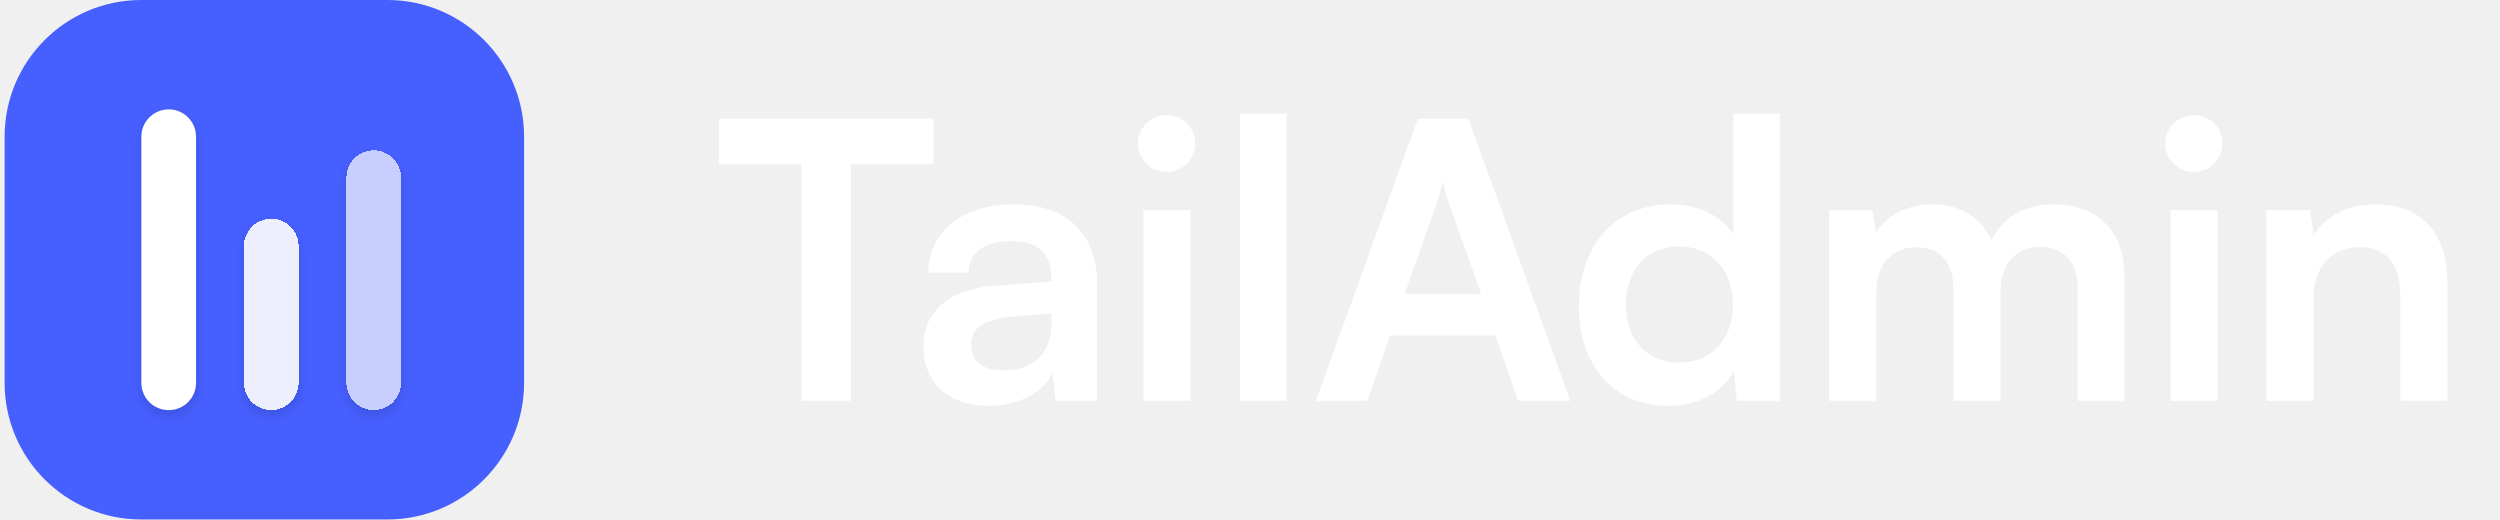
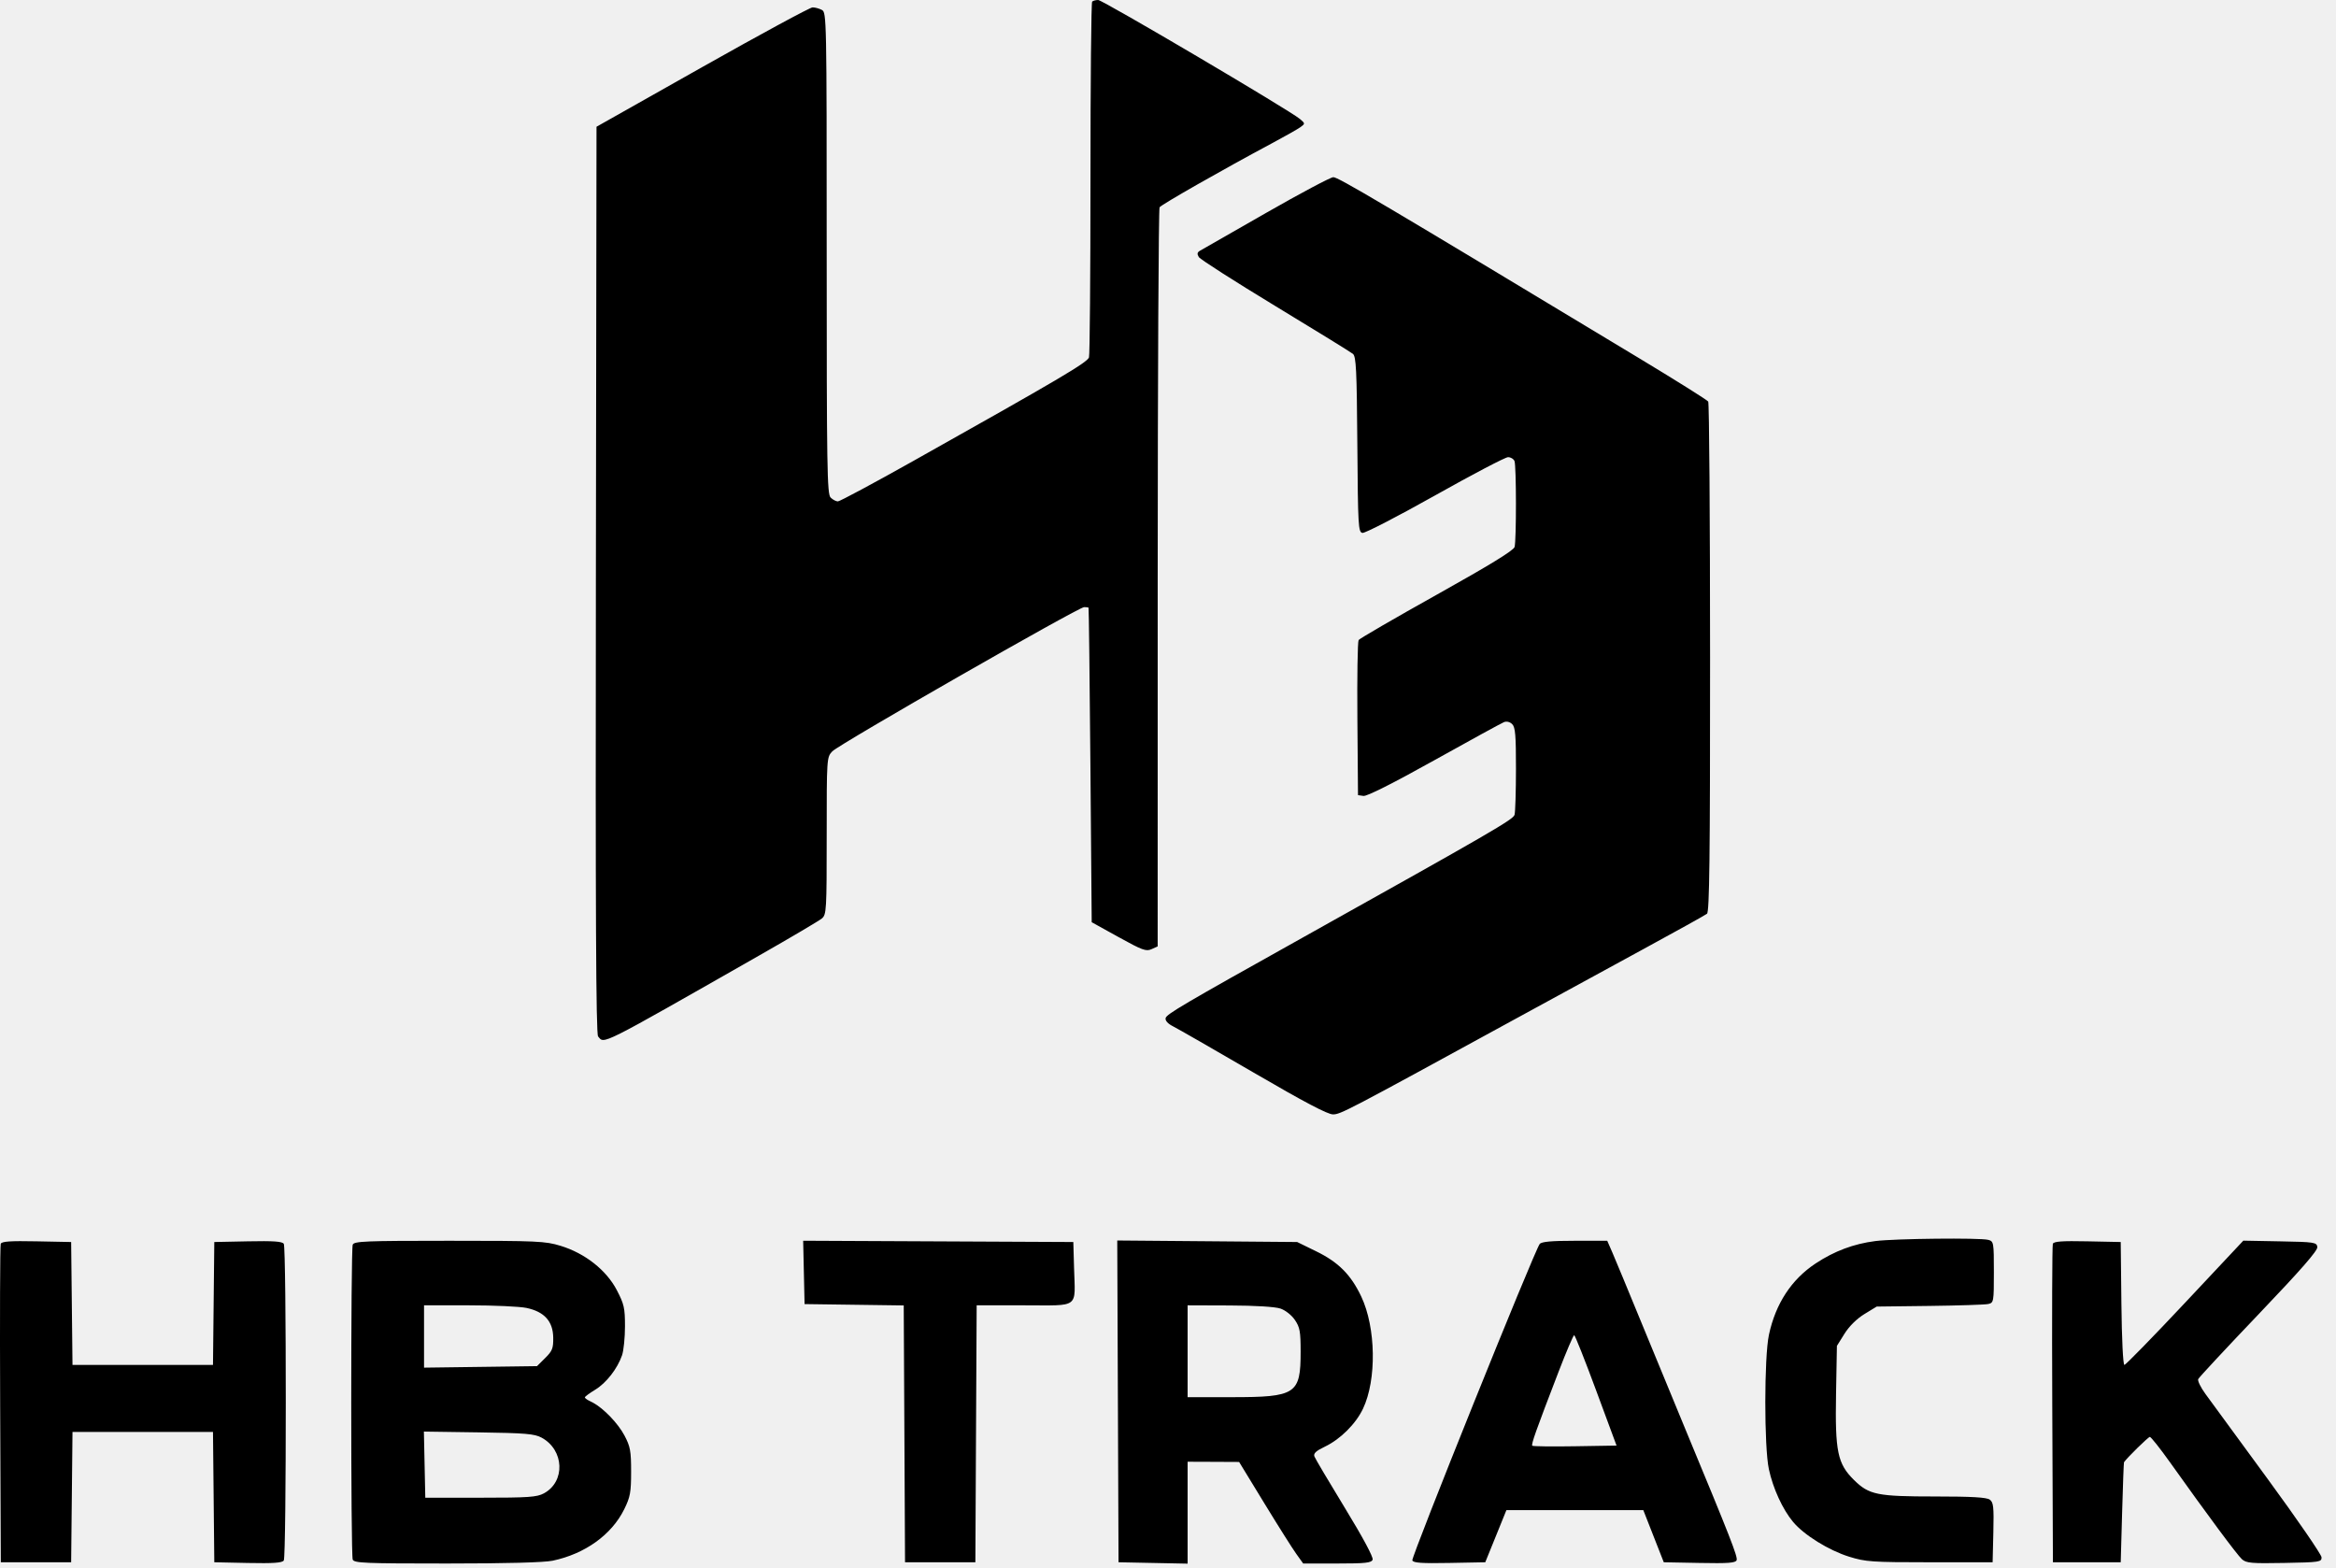
- <svg xmlns="http://www.w3.org/2000/svg" width="231" height="48" viewBox="0 0 231 48" fill="none">
-   <path d="M0.426 12.632C0.426 5.655 6.081 0 13.057 0H35.794C42.77 0 48.426 5.655 48.426 12.632V35.368C48.426 42.345 42.77 48 35.794 48H13.057C6.081 48 0.426 42.345 0.426 35.368V12.632Z" fill="#465FFF" />
-   <g filter="url(#filter0_d_3903_56743)">
-     <path d="M13.062 12.632C13.062 11.237 14.193 10.106 15.588 10.106C16.983 10.106 18.114 11.237 18.114 12.632V35.369C18.114 36.764 16.983 37.895 15.588 37.895C14.193 37.895 13.062 36.764 13.062 35.369V12.632Z" fill="white" />
-   </g>
-   <g filter="url(#filter1_d_3903_56743)">
-     <path d="M22.539 22.735C22.539 21.34 23.67 20.209 25.065 20.209C26.461 20.209 27.592 21.34 27.592 22.735V35.367C27.592 36.762 26.461 37.893 25.065 37.893C23.67 37.893 22.539 36.762 22.539 35.367V22.735Z" fill="white" fill-opacity="0.9" shape-rendering="crispEdges" />
-   </g>
-   <g filter="url(#filter2_d_3903_56743)">
-     <path d="M32.008 16.419C32.008 15.024 33.139 13.893 34.534 13.893C35.929 13.893 37.06 15.024 37.06 16.419V35.366C37.06 36.761 35.929 37.893 34.534 37.893C33.139 37.893 32.008 36.761 32.008 35.366V16.419Z" fill="white" fill-opacity="0.7" shape-rendering="crispEdges" />
-   </g>
-   <path d="M66.426 15.172H74.058V37.036H78.624V15.172H86.257V10.964H66.426V15.172Z" fill="white" />
-   <path d="M91.352 37.5C94.098 37.5 96.488 36.252 97.237 34.433L97.558 37.036H101.375V26.336C101.375 21.45 98.45 18.882 93.706 18.882C88.927 18.882 85.788 21.378 85.788 25.195H89.497C89.497 23.34 90.924 22.27 93.492 22.27C95.704 22.27 97.13 23.233 97.13 25.623V26.015L91.851 26.407C87.678 26.729 85.324 28.762 85.324 32.007C85.324 35.324 87.607 37.5 91.352 37.5ZM92.779 34.219C90.817 34.219 89.747 33.434 89.747 31.829C89.747 30.402 90.781 29.511 93.492 29.261L97.166 28.976V29.903C97.166 32.614 95.454 34.219 92.779 34.219Z" fill="white" />
-   <path d="M107.825 15.886C109.252 15.886 110.429 14.709 110.429 13.246C110.429 11.784 109.252 10.643 107.825 10.643C106.327 10.643 105.15 11.784 105.15 13.246C105.15 14.709 106.327 15.886 107.825 15.886ZM105.649 37.036H110.001V19.417H105.649V37.036Z" fill="white" />
-   <path d="M118.883 37.036V10.5H114.568V37.036H118.883Z" fill="white" />
-   <path d="M126.337 37.036L128.441 31.009H138.179L140.283 37.036H145.098L135.682 10.964H131.009L121.593 37.036H126.337ZM132.757 18.739C133.007 18.026 133.221 17.241 133.328 16.742C133.399 17.277 133.649 18.061 133.863 18.739L136.859 27.157H129.797L132.757 18.739Z" fill="white" />
-   <path d="M154.165 37.5C156.84 37.5 159.122 36.323 160.192 34.29L160.478 37.036H164.472V10.5H160.157V21.664C159.051 19.916 156.875 18.882 154.414 18.882C149.1 18.882 145.89 22.805 145.89 28.298C145.89 33.755 149.064 37.5 154.165 37.5ZM155.128 33.505C152.096 33.505 150.241 31.294 150.241 28.155C150.241 25.017 152.096 22.77 155.128 22.77C158.159 22.77 160.121 24.981 160.121 28.155C160.121 31.33 158.159 33.505 155.128 33.505Z" fill="white" />
-   <path d="M173.359 37.036V27.049C173.359 24.196 175.035 22.841 177.104 22.841C179.172 22.841 180.492 24.16 180.492 26.622V37.036H184.843V27.049C184.843 24.16 186.448 22.805 188.553 22.805C190.621 22.805 191.977 24.125 191.977 26.657V37.036H196.292V25.516C196.292 21.45 193.938 18.882 189.658 18.882C186.983 18.882 184.915 20.201 184.023 22.235C183.096 20.201 181.241 18.882 178.566 18.882C176.034 18.882 174.25 20.023 173.359 21.485L173.002 19.417H169.007V37.036H173.359Z" fill="white" />
-   <path d="M202.74 15.886C204.167 15.886 205.344 14.709 205.344 13.246C205.344 11.784 204.167 10.643 202.74 10.643C201.242 10.643 200.065 11.784 200.065 13.246C200.065 14.709 201.242 15.886 202.74 15.886ZM200.564 37.036H204.916V19.417H200.564V37.036Z" fill="white" />
-   <path d="M213.763 37.036V27.549C213.763 24.695 215.403 22.841 218.078 22.841C220.325 22.841 221.788 24.267 221.788 27.228V37.036H226.139V26.194C226.139 21.628 223.856 18.882 219.434 18.882C217.044 18.882 214.904 19.916 213.798 21.7L213.442 19.417H209.411V37.036H213.763Z" fill="white" />
-   <defs>
-     <filter id="filter0_d_3903_56743" x="12.062" y="9.606" width="7.053" height="29.79" filterUnits="userSpaceOnUse" color-interpolation-filters="sRGB">
-       <feFlood flood-opacity="0" result="BackgroundImageFix" />
-       <feColorMatrix in="SourceAlpha" type="matrix" values="0 0 0 0 0 0 0 0 0 0 0 0 0 0 0 0 0 0 127 0" result="hardAlpha" />
-       <feOffset dy="0.5" />
-       <feGaussianBlur stdDeviation="0.5" />
-       <feComposite in2="hardAlpha" operator="out" />
-       <feColorMatrix type="matrix" values="0 0 0 0 0 0 0 0 0 0 0 0 0 0 0 0 0 0 0.12 0" />
-       <feBlend mode="normal" in2="BackgroundImageFix" result="effect1_dropShadow_3903_56743" />
-       <feBlend mode="normal" in="SourceGraphic" in2="effect1_dropShadow_3903_56743" result="shape" />
-     </filter>
-     <filter id="filter1_d_3903_56743" x="21.539" y="19.709" width="7.053" height="19.684" filterUnits="userSpaceOnUse" color-interpolation-filters="sRGB">
-       <feFlood flood-opacity="0" result="BackgroundImageFix" />
-       <feColorMatrix in="SourceAlpha" type="matrix" values="0 0 0 0 0 0 0 0 0 0 0 0 0 0 0 0 0 0 127 0" result="hardAlpha" />
-       <feOffset dy="0.5" />
-       <feGaussianBlur stdDeviation="0.5" />
-       <feComposite in2="hardAlpha" operator="out" />
-       <feColorMatrix type="matrix" values="0 0 0 0 0 0 0 0 0 0 0 0 0 0 0 0 0 0 0.12 0" />
-       <feBlend mode="normal" in2="BackgroundImageFix" result="effect1_dropShadow_3903_56743" />
-       <feBlend mode="normal" in="SourceGraphic" in2="effect1_dropShadow_3903_56743" result="shape" />
-     </filter>
-     <filter id="filter2_d_3903_56743" x="31.008" y="13.393" width="7.053" height="26" filterUnits="userSpaceOnUse" color-interpolation-filters="sRGB">
-       <feFlood flood-opacity="0" result="BackgroundImageFix" />
-       <feColorMatrix in="SourceAlpha" type="matrix" values="0 0 0 0 0 0 0 0 0 0 0 0 0 0 0 0 0 0 127 0" result="hardAlpha" />
-       <feOffset dy="0.5" />
-       <feGaussianBlur stdDeviation="0.5" />
-       <feComposite in2="hardAlpha" operator="out" />
-       <feColorMatrix type="matrix" values="0 0 0 0 0 0 0 0 0 0 0 0 0 0 0 0 0 0 0.12 0" />
-       <feBlend mode="normal" in2="BackgroundImageFix" result="effect1_dropShadow_3903_56743" />
-       <feBlend mode="normal" in="SourceGraphic" in2="effect1_dropShadow_3903_56743" result="shape" />
-     </filter>
-   </defs>
+ <svg xmlns="http://www.w3.org/2000/svg" width="149" height="100" viewBox="0 0 149 100" fill="none">
+   <path d="M77.001 79.168L82.738 79.217L83.952 79.81C85.374 80.505 86.166 81.301 86.828 82.697C87.764 84.675 87.816 88.002 86.939 89.847C86.477 90.819 85.498 91.794 84.508 92.268C83.938 92.54 83.767 92.701 83.838 92.893C83.891 93.035 84.77 94.519 85.79 96.191C86.928 98.055 87.61 99.326 87.552 99.477C87.473 99.681 87.099 99.722 85.29 99.722H83.123L82.681 99.106C82.438 98.768 81.518 97.311 80.637 95.868L79.036 93.245L77.393 93.237L75.751 93.231V99.731L71.345 99.643L71.304 89.381L71.263 79.12L77.001 79.168ZM28.65 79.138C34.288 79.138 34.776 79.16 35.76 79.461C37.311 79.934 38.674 81.007 39.339 82.279C39.808 83.175 39.864 83.422 39.864 84.591C39.864 85.311 39.78 86.141 39.678 86.438C39.382 87.297 38.67 88.211 37.963 88.639C37.605 88.856 37.309 89.075 37.305 89.127C37.303 89.165 37.401 89.244 37.541 89.321L37.826 89.464C38.507 89.835 39.422 90.783 39.831 91.558C40.203 92.26 40.255 92.545 40.255 93.863C40.255 95.18 40.201 95.479 39.817 96.259C39.016 97.886 37.319 99.107 35.251 99.543C34.707 99.658 32.28 99.722 28.498 99.722C23.265 99.722 22.585 99.694 22.498 99.472C22.372 99.145 22.372 79.724 22.498 79.389C22.585 79.166 23.277 79.138 28.65 79.138ZM145.427 79.174C147.627 79.215 147.768 79.236 147.81 79.534C147.841 79.761 146.774 80.983 144.076 83.809C141.999 85.984 140.261 87.852 140.21 87.962C140.163 88.069 140.372 88.497 140.676 88.912C140.98 89.328 142.768 91.77 144.649 94.339C146.53 96.908 148.073 99.152 148.078 99.326C148.086 99.627 147.967 99.645 145.7 99.686C143.6 99.725 143.277 99.697 143 99.449C142.695 99.176 140.793 96.614 138.413 93.269C137.778 92.378 137.2 91.648 137.126 91.647C137.028 91.647 135.675 92.973 135.478 93.263C135.461 93.288 135.407 94.734 135.358 96.476L135.269 99.643H130.944L130.902 89.588C130.879 84.058 130.896 79.442 130.939 79.331C130.999 79.178 131.532 79.139 133.143 79.173L135.269 79.217L135.312 83.136C135.337 85.413 135.417 87.049 135.503 87.055C135.585 87.055 137.326 85.271 139.371 83.092L143.089 79.13L145.427 79.174ZM102.517 79.138L102.845 79.89C103.025 80.303 103.844 82.281 104.666 84.284C105.487 86.287 106.751 89.351 107.474 91.093C110.384 98.105 110.851 99.299 110.769 99.511C110.7 99.687 110.232 99.722 108.403 99.686L106.123 99.643L105.47 97.981L104.817 96.317H96.085L95.411 97.981L94.736 99.643L92.45 99.686C90.686 99.72 90.146 99.683 90.084 99.524C90.003 99.316 97.89 79.725 98.21 79.341C98.332 79.195 98.963 79.138 100.449 79.138H102.517ZM15.82 79.173C17.433 79.14 18.003 79.179 18.101 79.331C18.271 79.603 18.271 99.264 18.101 99.529C18.003 99.681 17.432 99.721 15.82 99.688L13.669 99.643L13.627 95.486L13.585 91.33H4.624L4.538 99.643H0.052L0.01 89.588C-0.013 84.058 0.004 79.442 0.047 79.331C0.108 79.177 0.657 79.139 2.332 79.173L4.538 79.217L4.624 87.055H13.585L13.627 83.136L13.669 79.217L15.82 79.173ZM68.461 79.217L68.508 80.88C68.582 83.495 68.902 83.255 65.335 83.255H62.296L62.254 91.449L62.213 99.643H57.727L57.686 91.452L57.644 83.262L54.482 83.219L51.319 83.176L51.229 79.135L68.461 79.217ZM119.62 79.156C120.867 78.997 126.288 78.939 126.818 79.079C127.167 79.172 127.178 79.236 127.178 81.133C127.178 83.033 127.168 83.092 126.818 83.171C126.62 83.215 124.937 83.27 123.08 83.293L119.703 83.334L118.918 83.814C118.434 84.11 117.95 84.588 117.65 85.067L117.166 85.842L117.111 88.892C117.045 92.588 117.204 93.357 118.254 94.394C119.217 95.343 119.728 95.447 123.442 95.447C125.759 95.447 126.711 95.502 126.913 95.647C127.152 95.82 127.183 96.097 127.144 97.744L127.098 99.643H123.093C119.392 99.643 119.001 99.616 117.947 99.288C116.642 98.882 115.066 97.904 114.367 97.065C113.704 96.271 113.088 94.928 112.826 93.706C112.521 92.286 112.524 86.56 112.83 85.134C113.256 83.145 114.268 81.601 115.812 80.582C117.008 79.792 118.239 79.332 119.62 79.156ZM27.127 95.526H30.652C33.719 95.526 34.244 95.49 34.695 95.246C36.076 94.5 35.991 92.475 34.544 91.694C34.092 91.45 33.52 91.402 30.527 91.358L27.038 91.308L27.127 95.526ZM100.408 85.157C100.355 85.156 99.907 86.206 99.413 87.49C97.958 91.272 97.654 92.129 97.737 92.211C97.784 92.253 99.009 92.268 100.462 92.244L103.11 92.201L101.807 88.681C101.092 86.749 100.463 85.167 100.408 85.157ZM75.751 89.113H78.56C82.667 89.113 82.96 88.92 82.96 86.216C82.96 84.928 82.911 84.654 82.594 84.189C82.385 83.881 81.99 83.57 81.673 83.462C81.335 83.347 80.073 83.269 78.435 83.264L75.751 83.255V89.113ZM27.047 83.255V87.23L30.649 87.182L34.252 87.134L34.775 86.616C35.231 86.165 35.297 85.997 35.287 85.309C35.271 84.275 34.719 83.662 33.586 83.422C33.154 83.33 31.505 83.255 29.923 83.255H27.047ZM85.043 11.301C85.339 11.29 88.054 12.897 104.475 22.801C106.873 24.247 108.888 25.51 108.957 25.61C109.021 25.708 109.074 33.064 109.076 41.956C109.078 54.703 109.036 58.156 108.879 58.28C108.768 58.368 106.93 59.389 104.792 60.551C102.654 61.713 98.868 63.778 96.38 65.139C85.883 70.879 85.508 71.075 85.025 71.077C84.683 71.078 83.199 70.297 79.945 68.401C77.417 66.929 75.112 65.606 74.823 65.461C74.492 65.295 74.317 65.102 74.348 64.939C74.397 64.688 75.439 64.075 83.047 59.825C95.178 53.049 96.52 52.271 96.605 51.969C96.653 51.795 96.694 50.478 96.695 49.041C96.697 46.902 96.653 46.383 96.455 46.187C96.307 46.041 96.101 45.99 95.93 46.058C95.772 46.12 93.773 47.215 91.485 48.491C88.84 49.966 87.192 50.796 86.969 50.765L86.619 50.715L86.58 45.855C86.558 43.185 86.594 40.923 86.659 40.822C86.724 40.727 88.969 39.424 91.648 37.927C95.033 36.035 96.547 35.107 96.607 34.886C96.725 34.446 96.721 29.716 96.601 29.407C96.548 29.271 96.363 29.159 96.189 29.159C96.015 29.16 93.918 30.259 91.529 31.602C89.14 32.944 87.059 34.019 86.902 33.99C86.637 33.94 86.616 33.568 86.577 28.352C86.541 23.586 86.5 22.738 86.294 22.569C86.162 22.461 83.933 21.087 81.342 19.517C78.752 17.947 76.559 16.544 76.466 16.396C76.343 16.198 76.361 16.095 76.54 15.992C76.674 15.915 78.565 14.832 80.746 13.585C82.928 12.336 84.862 11.308 85.043 11.301ZM70.047 0C70.331 0 82.264 7.037 82.912 7.586C83.253 7.875 83.254 7.887 82.956 8.104C82.788 8.227 81.971 8.69 81.142 9.133C77.984 10.821 74.076 13.047 73.963 13.222C73.899 13.322 73.845 23.969 73.843 36.883L73.841 60.363L73.45 60.539C73.103 60.695 72.861 60.606 71.346 59.768L69.634 58.82L69.551 48.81C69.505 43.305 69.452 38.782 69.432 38.761C69.412 38.739 69.287 38.722 69.153 38.722C68.793 38.722 53.508 47.475 53.087 47.922C52.733 48.3 52.73 48.334 52.73 53.312C52.73 58.059 52.715 58.334 52.425 58.579C52.257 58.721 50.454 59.787 48.417 60.947C38.099 66.826 38.561 66.594 38.147 66.101C38.016 65.944 37.979 58.218 38.008 36.986L38.048 8.084L44.794 4.277C48.505 2.184 51.67 0.471 51.829 0.471C51.987 0.471 52.255 0.544 52.423 0.633C52.724 0.792 52.73 1.13 52.73 16.142C52.73 29.884 52.757 31.514 52.98 31.734C53.117 31.87 53.326 31.98 53.444 31.98C53.562 31.98 55.718 30.825 58.234 29.412C67.519 24.2 69.328 23.135 69.46 22.797C69.512 22.661 69.555 17.522 69.555 11.379C69.555 5.236 69.603 0.162 69.662 0.104C69.72 0.047 69.893 6.56713e-05 70.047 0Z" fill="black" />
</svg>
